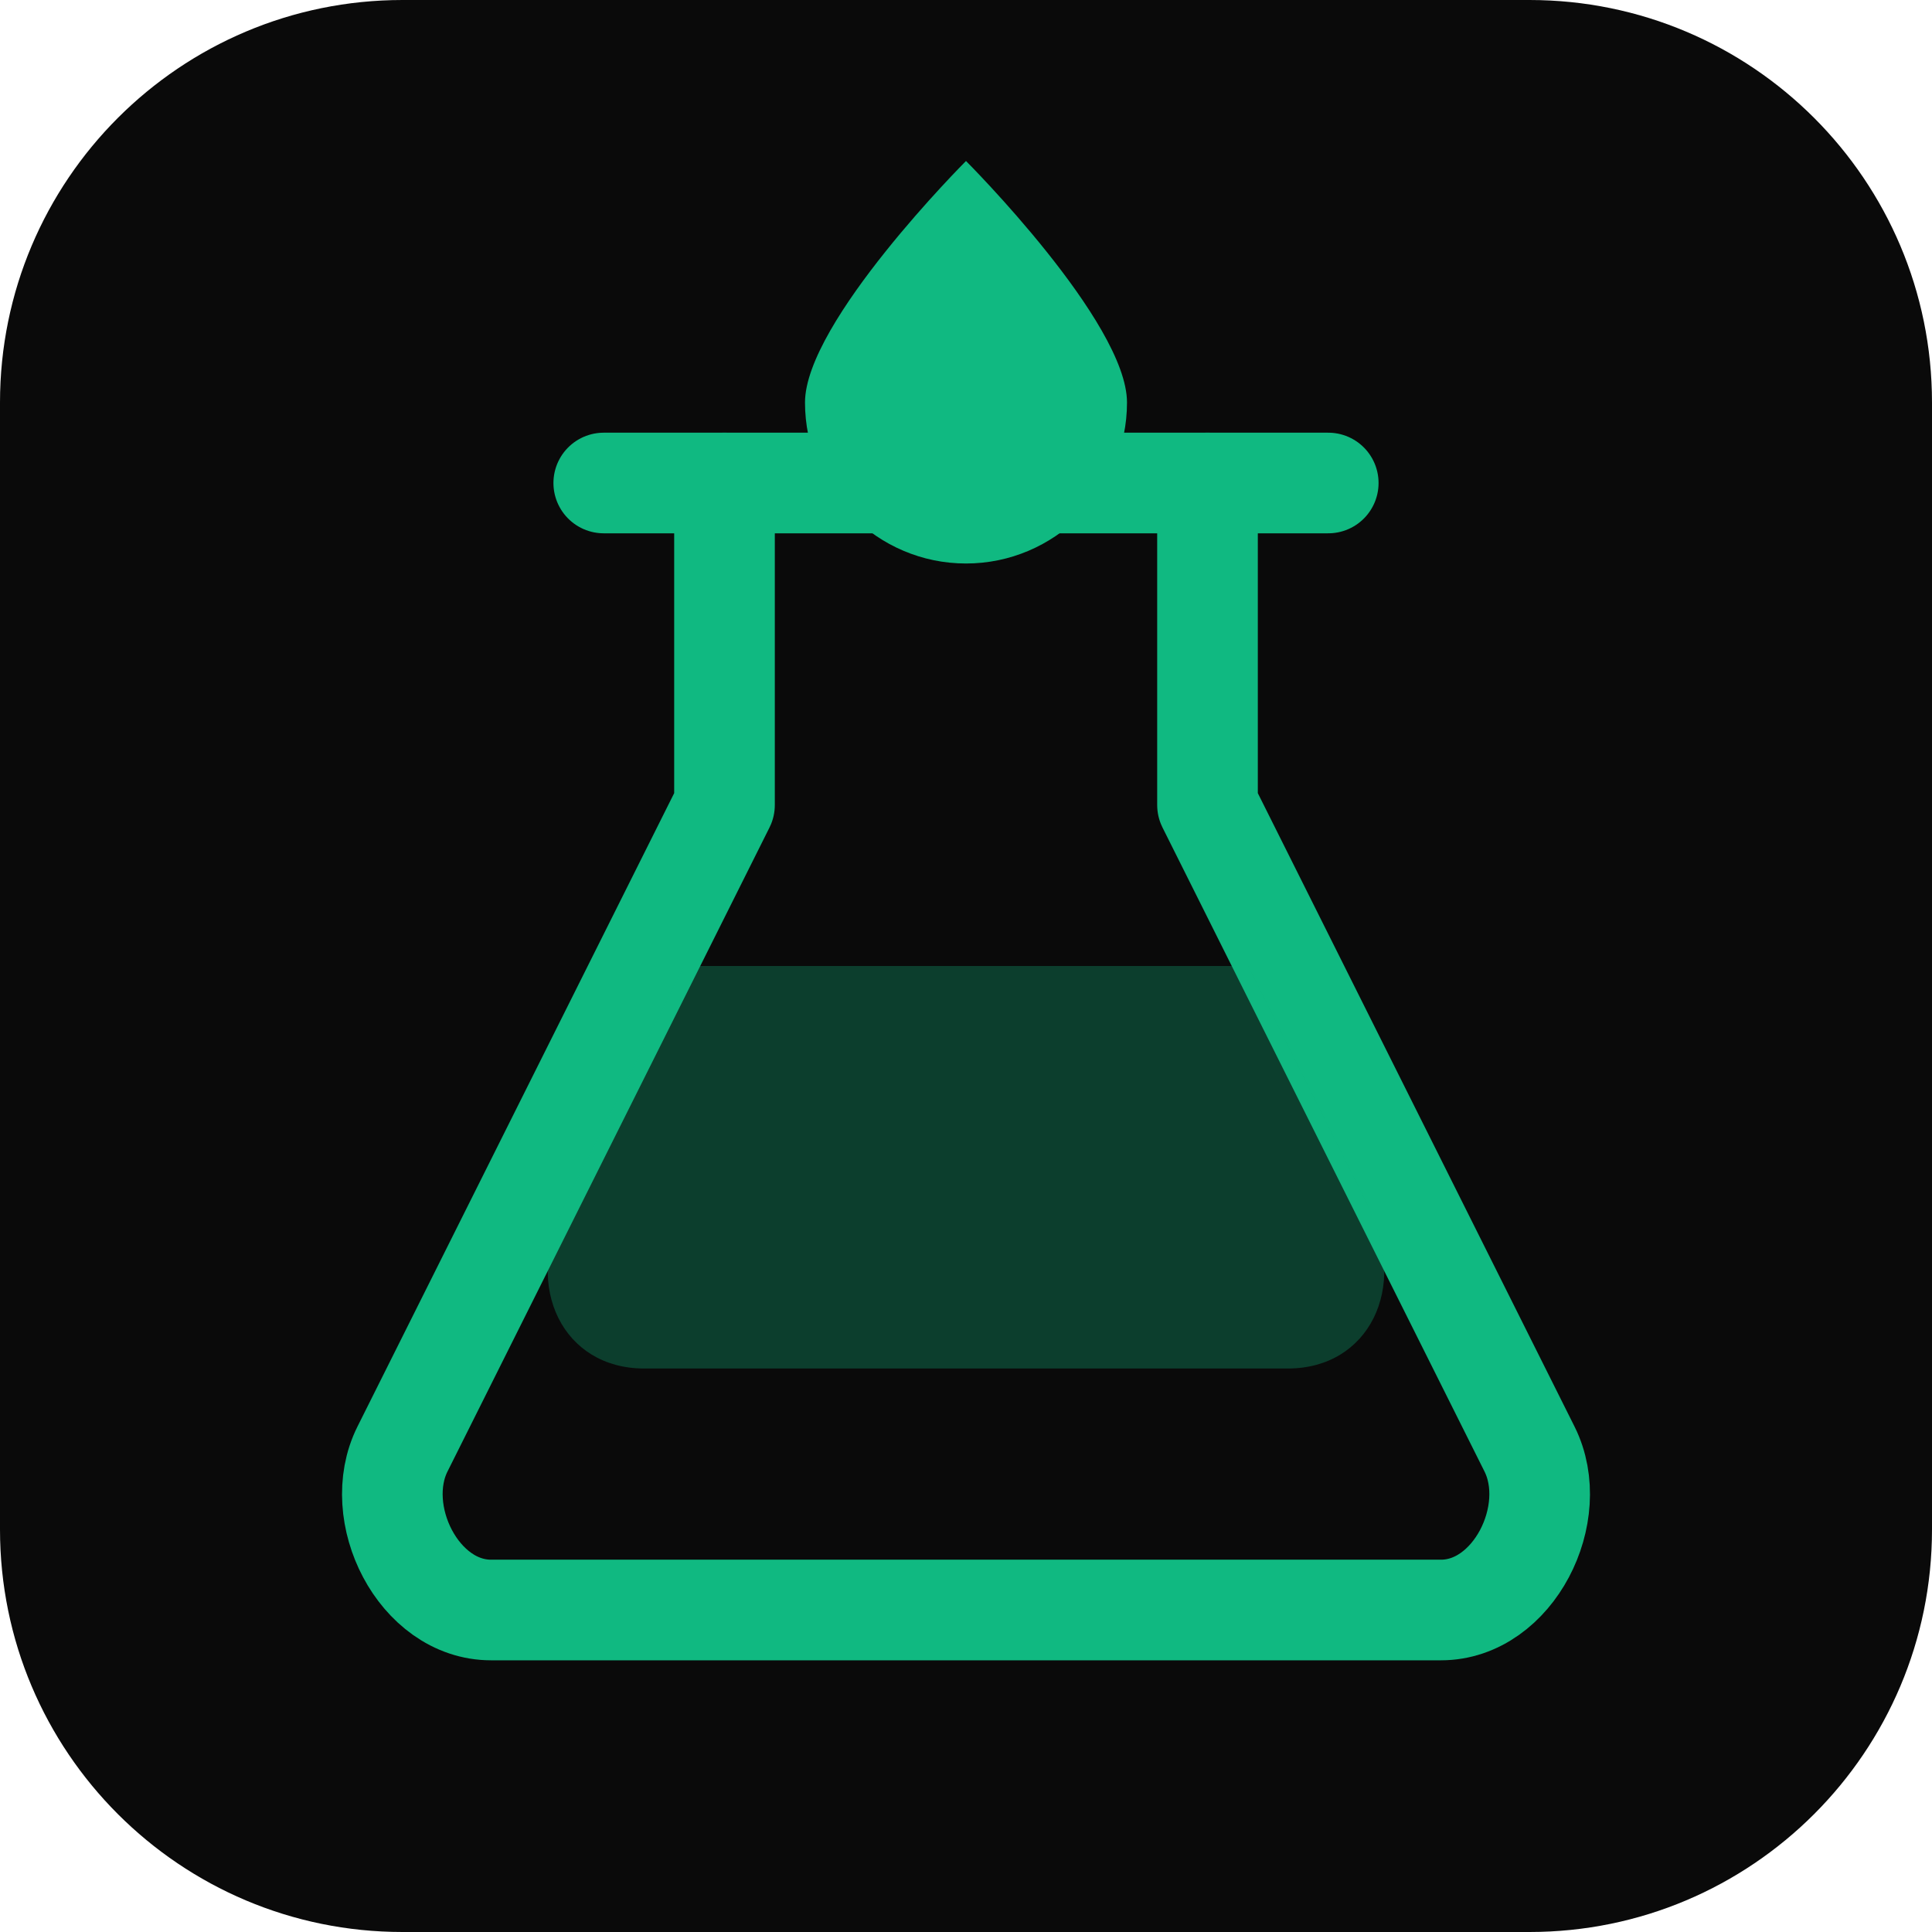
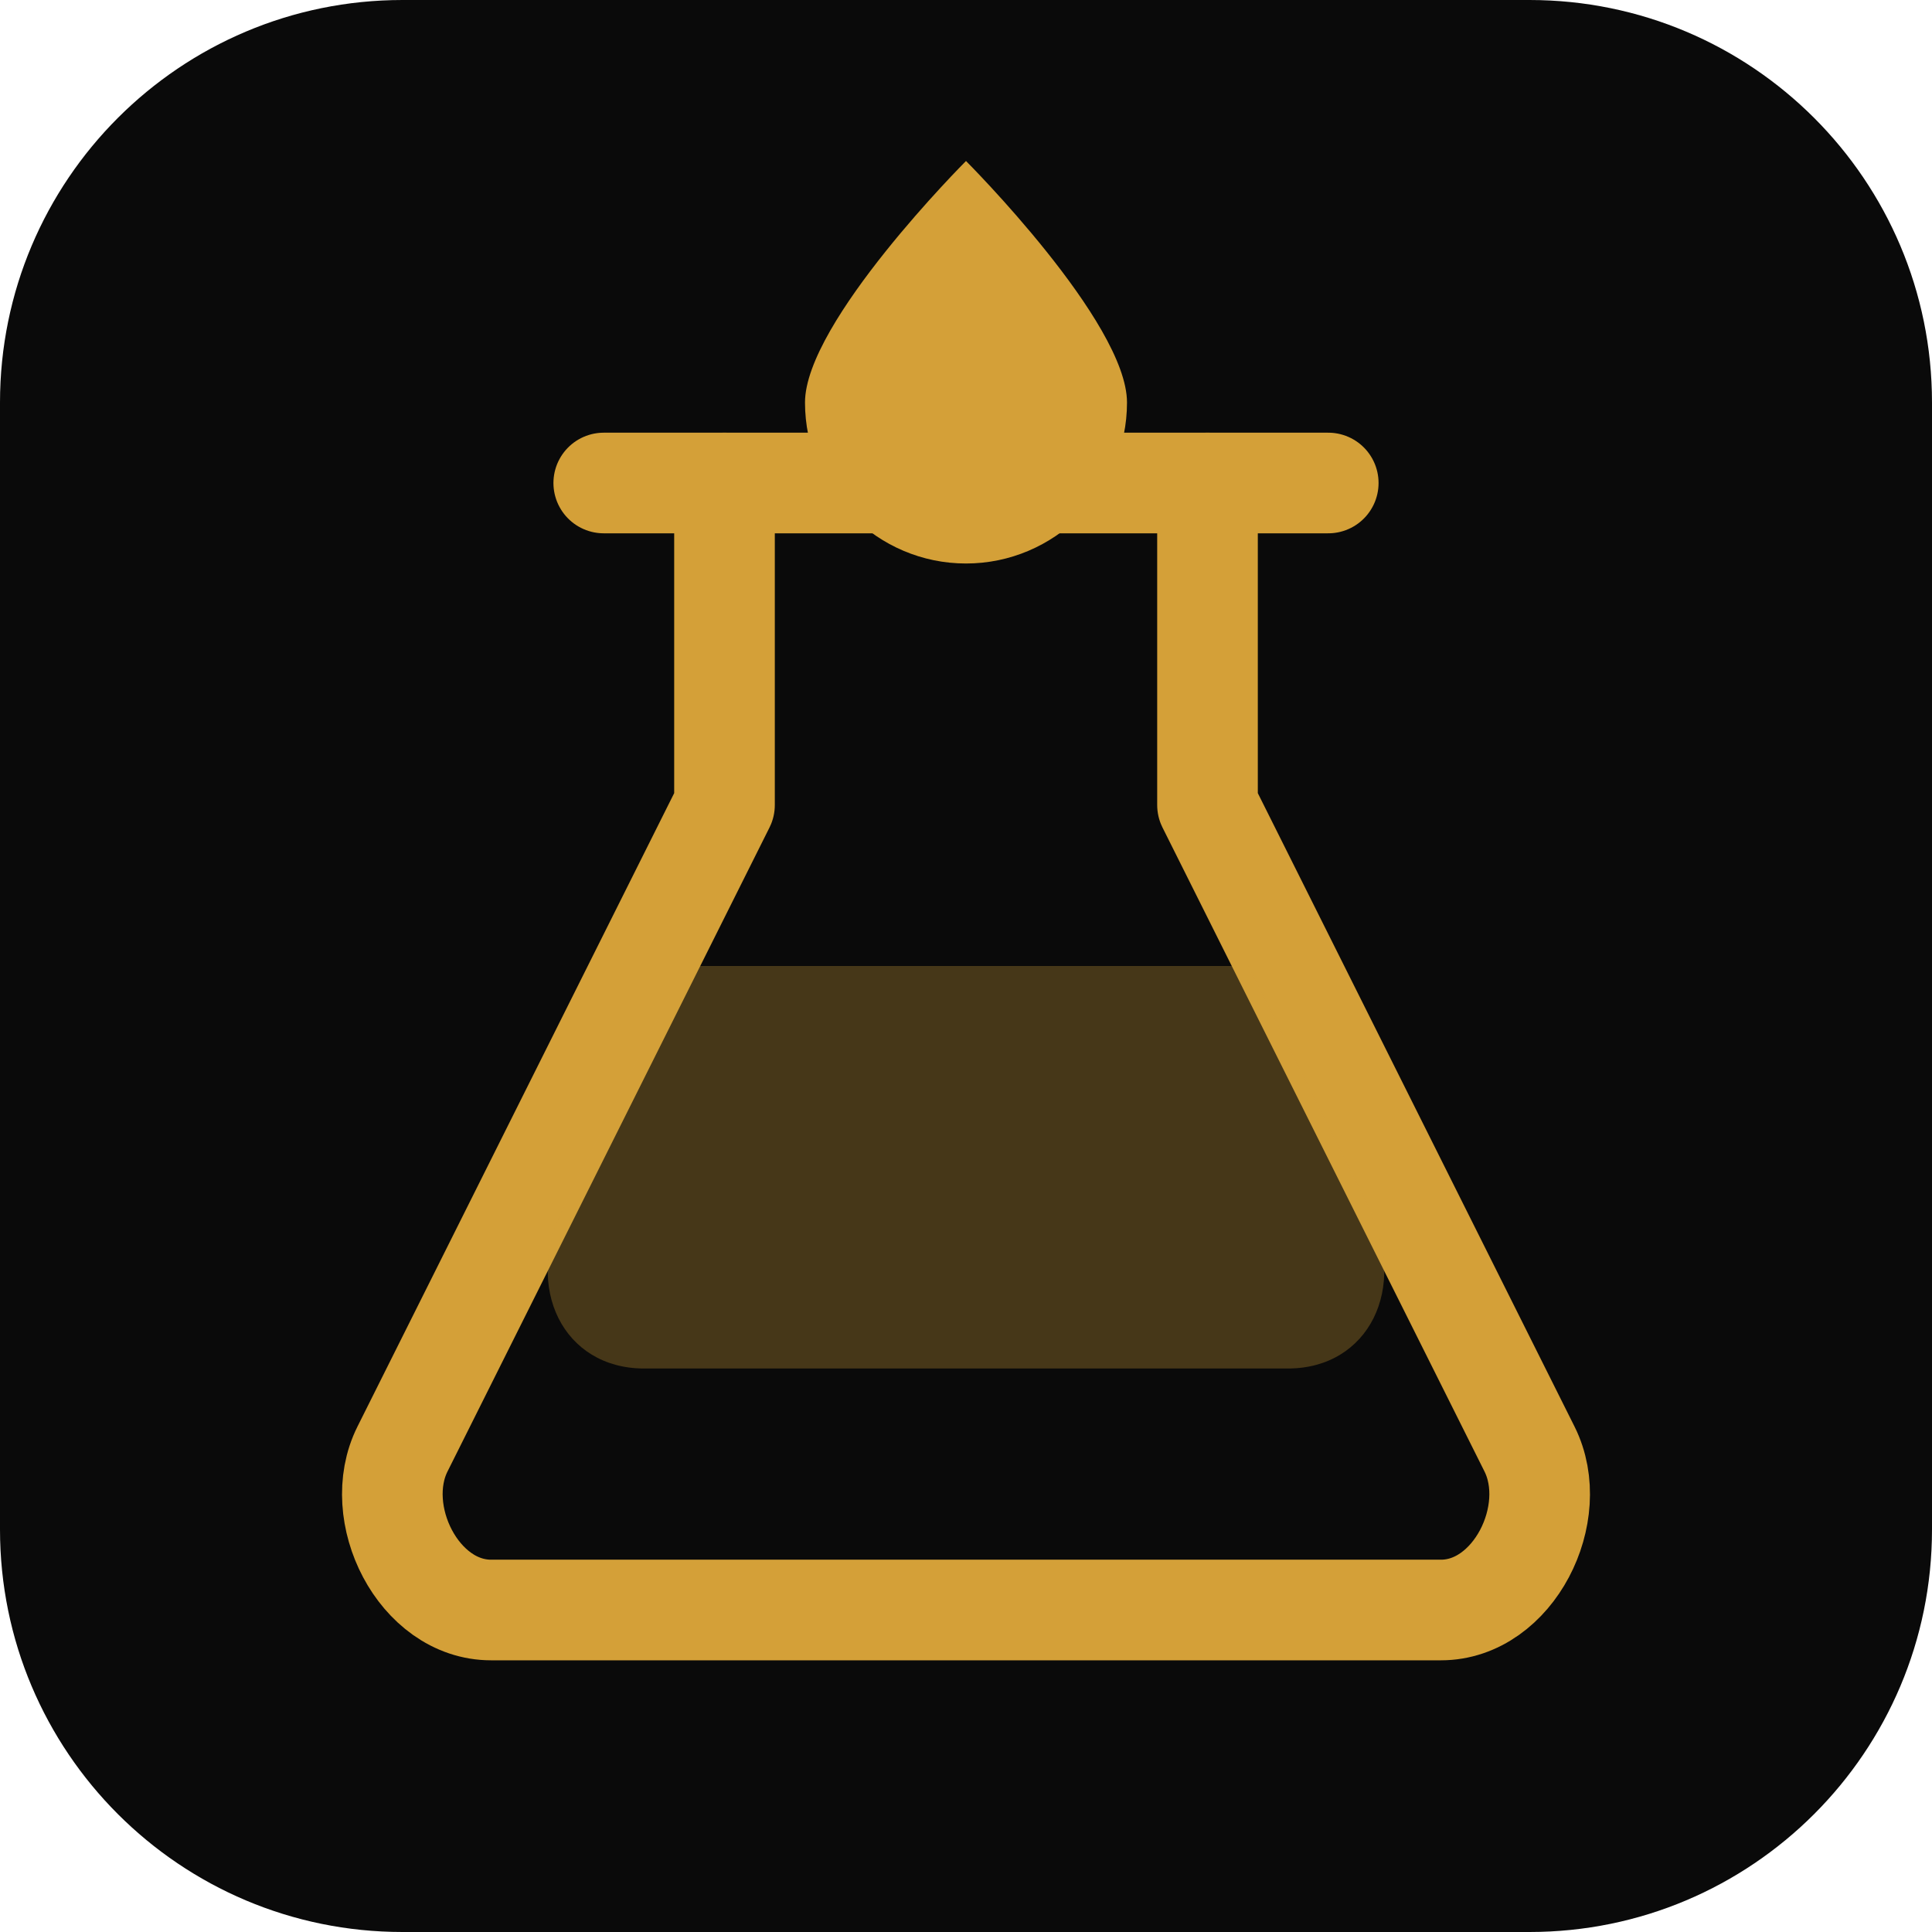
<svg xmlns="http://www.w3.org/2000/svg" viewBox="0 0 48 48" fill="none">
  <rect width="48" height="48" rx="10" fill="#0a0a0a" />
-   <path d="M18 12V20L10 36C9.2 37.6 10.4 40 12.2 40H35.8C37.6 40 38.8 37.6 38 36L30 20V12" stroke="#10b981" stroke-width="2.5" stroke-linecap="round" stroke-linejoin="round" />
-   <path d="M15 12H33" stroke="#10b981" stroke-width="2.5" stroke-linecap="round" />
-   <path d="M14 30L17 24H31L34 30C35 32 34 34 32 34H16C14 34 13 32 14 30Z" fill="#10b981" opacity="0.3" />
-   <path d="M24 4C24 4 20 8 20 10C20 12.2 21.8 14 24 14C26.2 14 28 12.2 28 10C28 8 24 4 24 4Z" fill="#10b981" />
+   <path d="M18 12V20L10 36C9.2 37.6 10.4 40 12.2 40H35.8C37.6 40 38.8 37.6 38 36L30 20V12" stroke="#d4a038" stroke-width="2.5" stroke-linecap="round" stroke-linejoin="round" />
+   <path d="M15 12H33" stroke="#d4a038" stroke-width="2.5" stroke-linecap="round" />
+   <path d="M14 30L17 24H31L34 30C35 32 34 34 32 34H16C14 34 13 32 14 30Z" fill="#d4a038" opacity="0.3" />
+   <path d="M24 4C24 4 20 8 20 10C20 12.2 21.8 14 24 14C26.2 14 28 12.2 28 10C28 8 24 4 24 4Z" fill="#d4a038" />
</svg>
